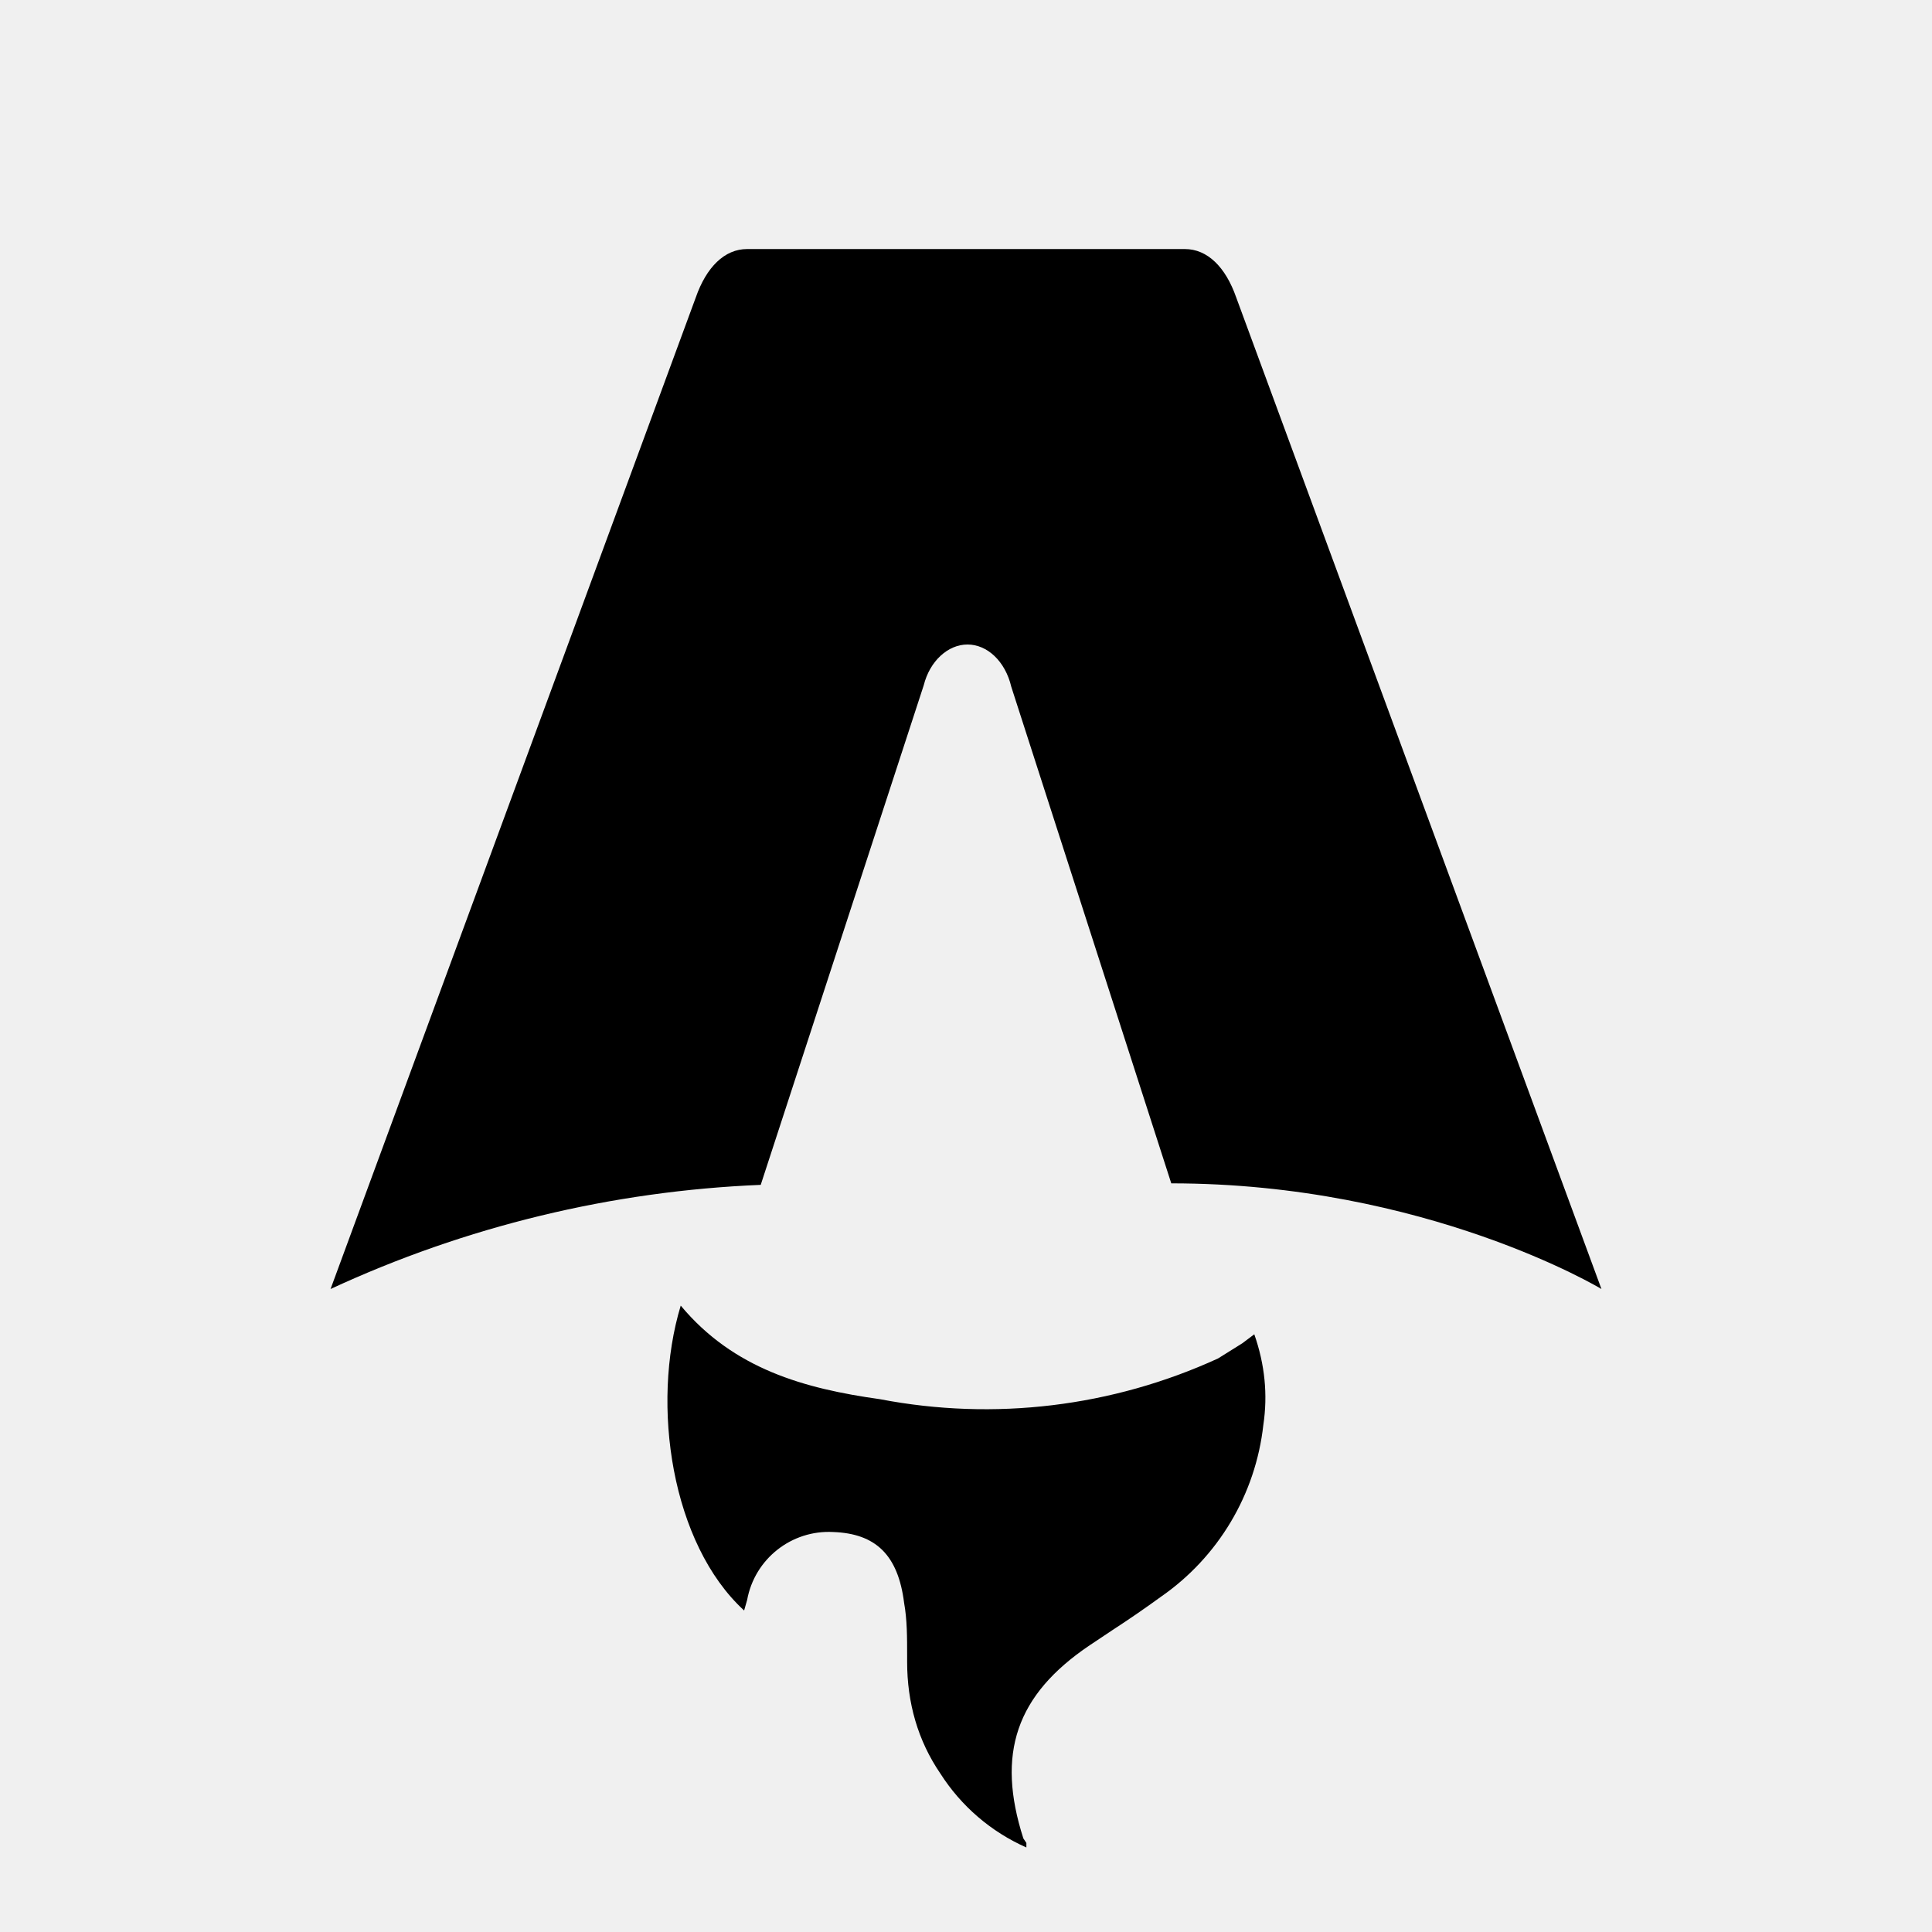
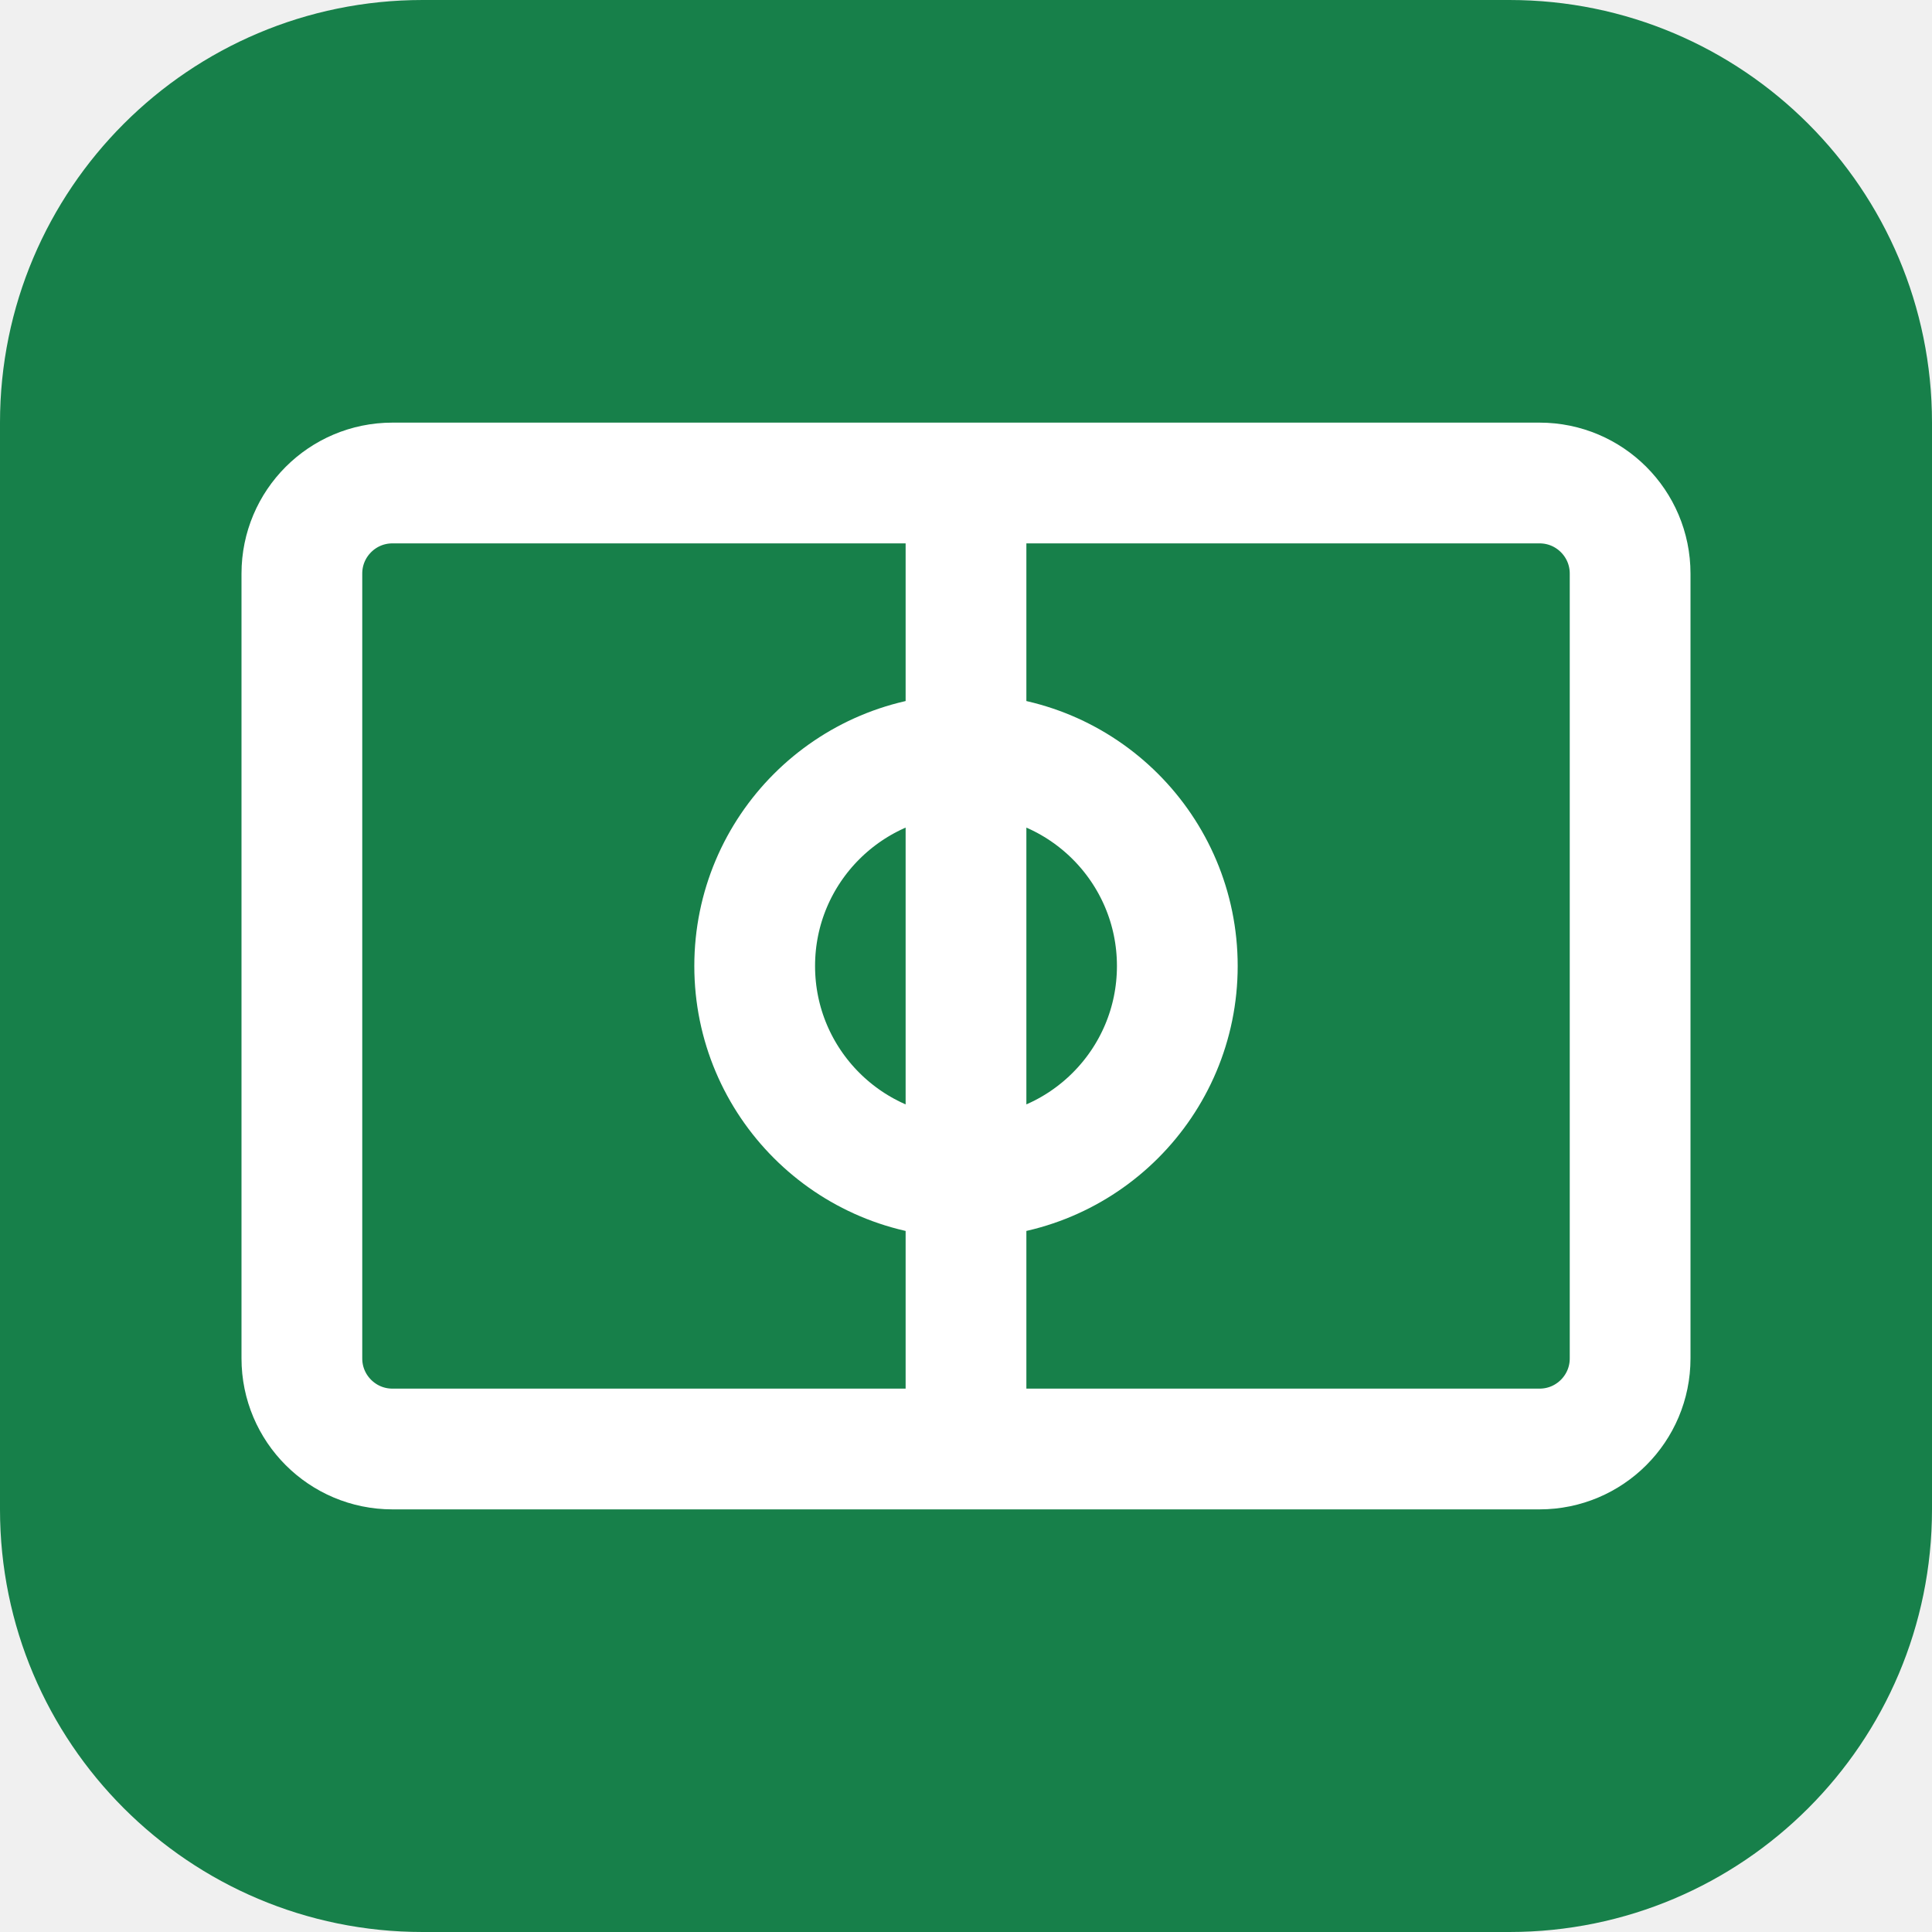
- <svg xmlns="http://www.w3.org/2000/svg" fill="none" viewBox="0 0 128 128">
-   <path d="M50.4 78.5a75.1 75.1 0 0 0-28.5 6.9l24.2-65.7c.7-2 1.9-3.2 3.4-3.2h29c1.5 0 2.7 1.2 3.4 3.2l24.2 65.7s-11.6-7-28.5-7L67 45.5c-.4-1.7-1.6-2.8-2.9-2.8-1.3 0-2.5 1.1-2.9 2.7L50.4 78.5Zm-1.1 28.2Zm-4.2-20.2c-2 6.6-.6 15.8 4.2 20.2a17.5 17.5 0 0 1 .2-.7 5.5 5.5 0 0 1 5.7-4.5c2.8.1 4.3 1.5 4.7 4.7.2 1.1.2 2.3.2 3.5v.4c0 2.7.7 5.2 2.2 7.4a13 13 0 0 0 5.7 4.9v-.3l-.2-.3c-1.8-5.6-.5-9.5 4.4-12.8l1.5-1a73 73 0 0 0 3.2-2.2 16 16 0 0 0 6.8-11.4c.3-2 .1-4-.6-6l-.8.6-1.6 1a37 37 0 0 1-22.4 2.7c-5-.7-9.7-2-13.2-6.2Z" />
-   <style>
-         path { fill: #000; }
-         @media (prefers-color-scheme: dark) {
-             path { fill: #FFF; }
-         }
-     </style>
+ <svg xmlns="http://www.w3.org/2000/svg" viewBox="0 0 32 32">
+   <rect width="32" height="32" rx="7" fill="#17804a" />
+   <g fill="none" stroke="#fff" stroke-width="2">
+     <rect x="5" y="8" width="22" height="16" rx="1.5" />
+     <path d="M16 8v16" />
+     <circle cx="16" cy="16" r="3.5" />
+   </g>
</svg>
